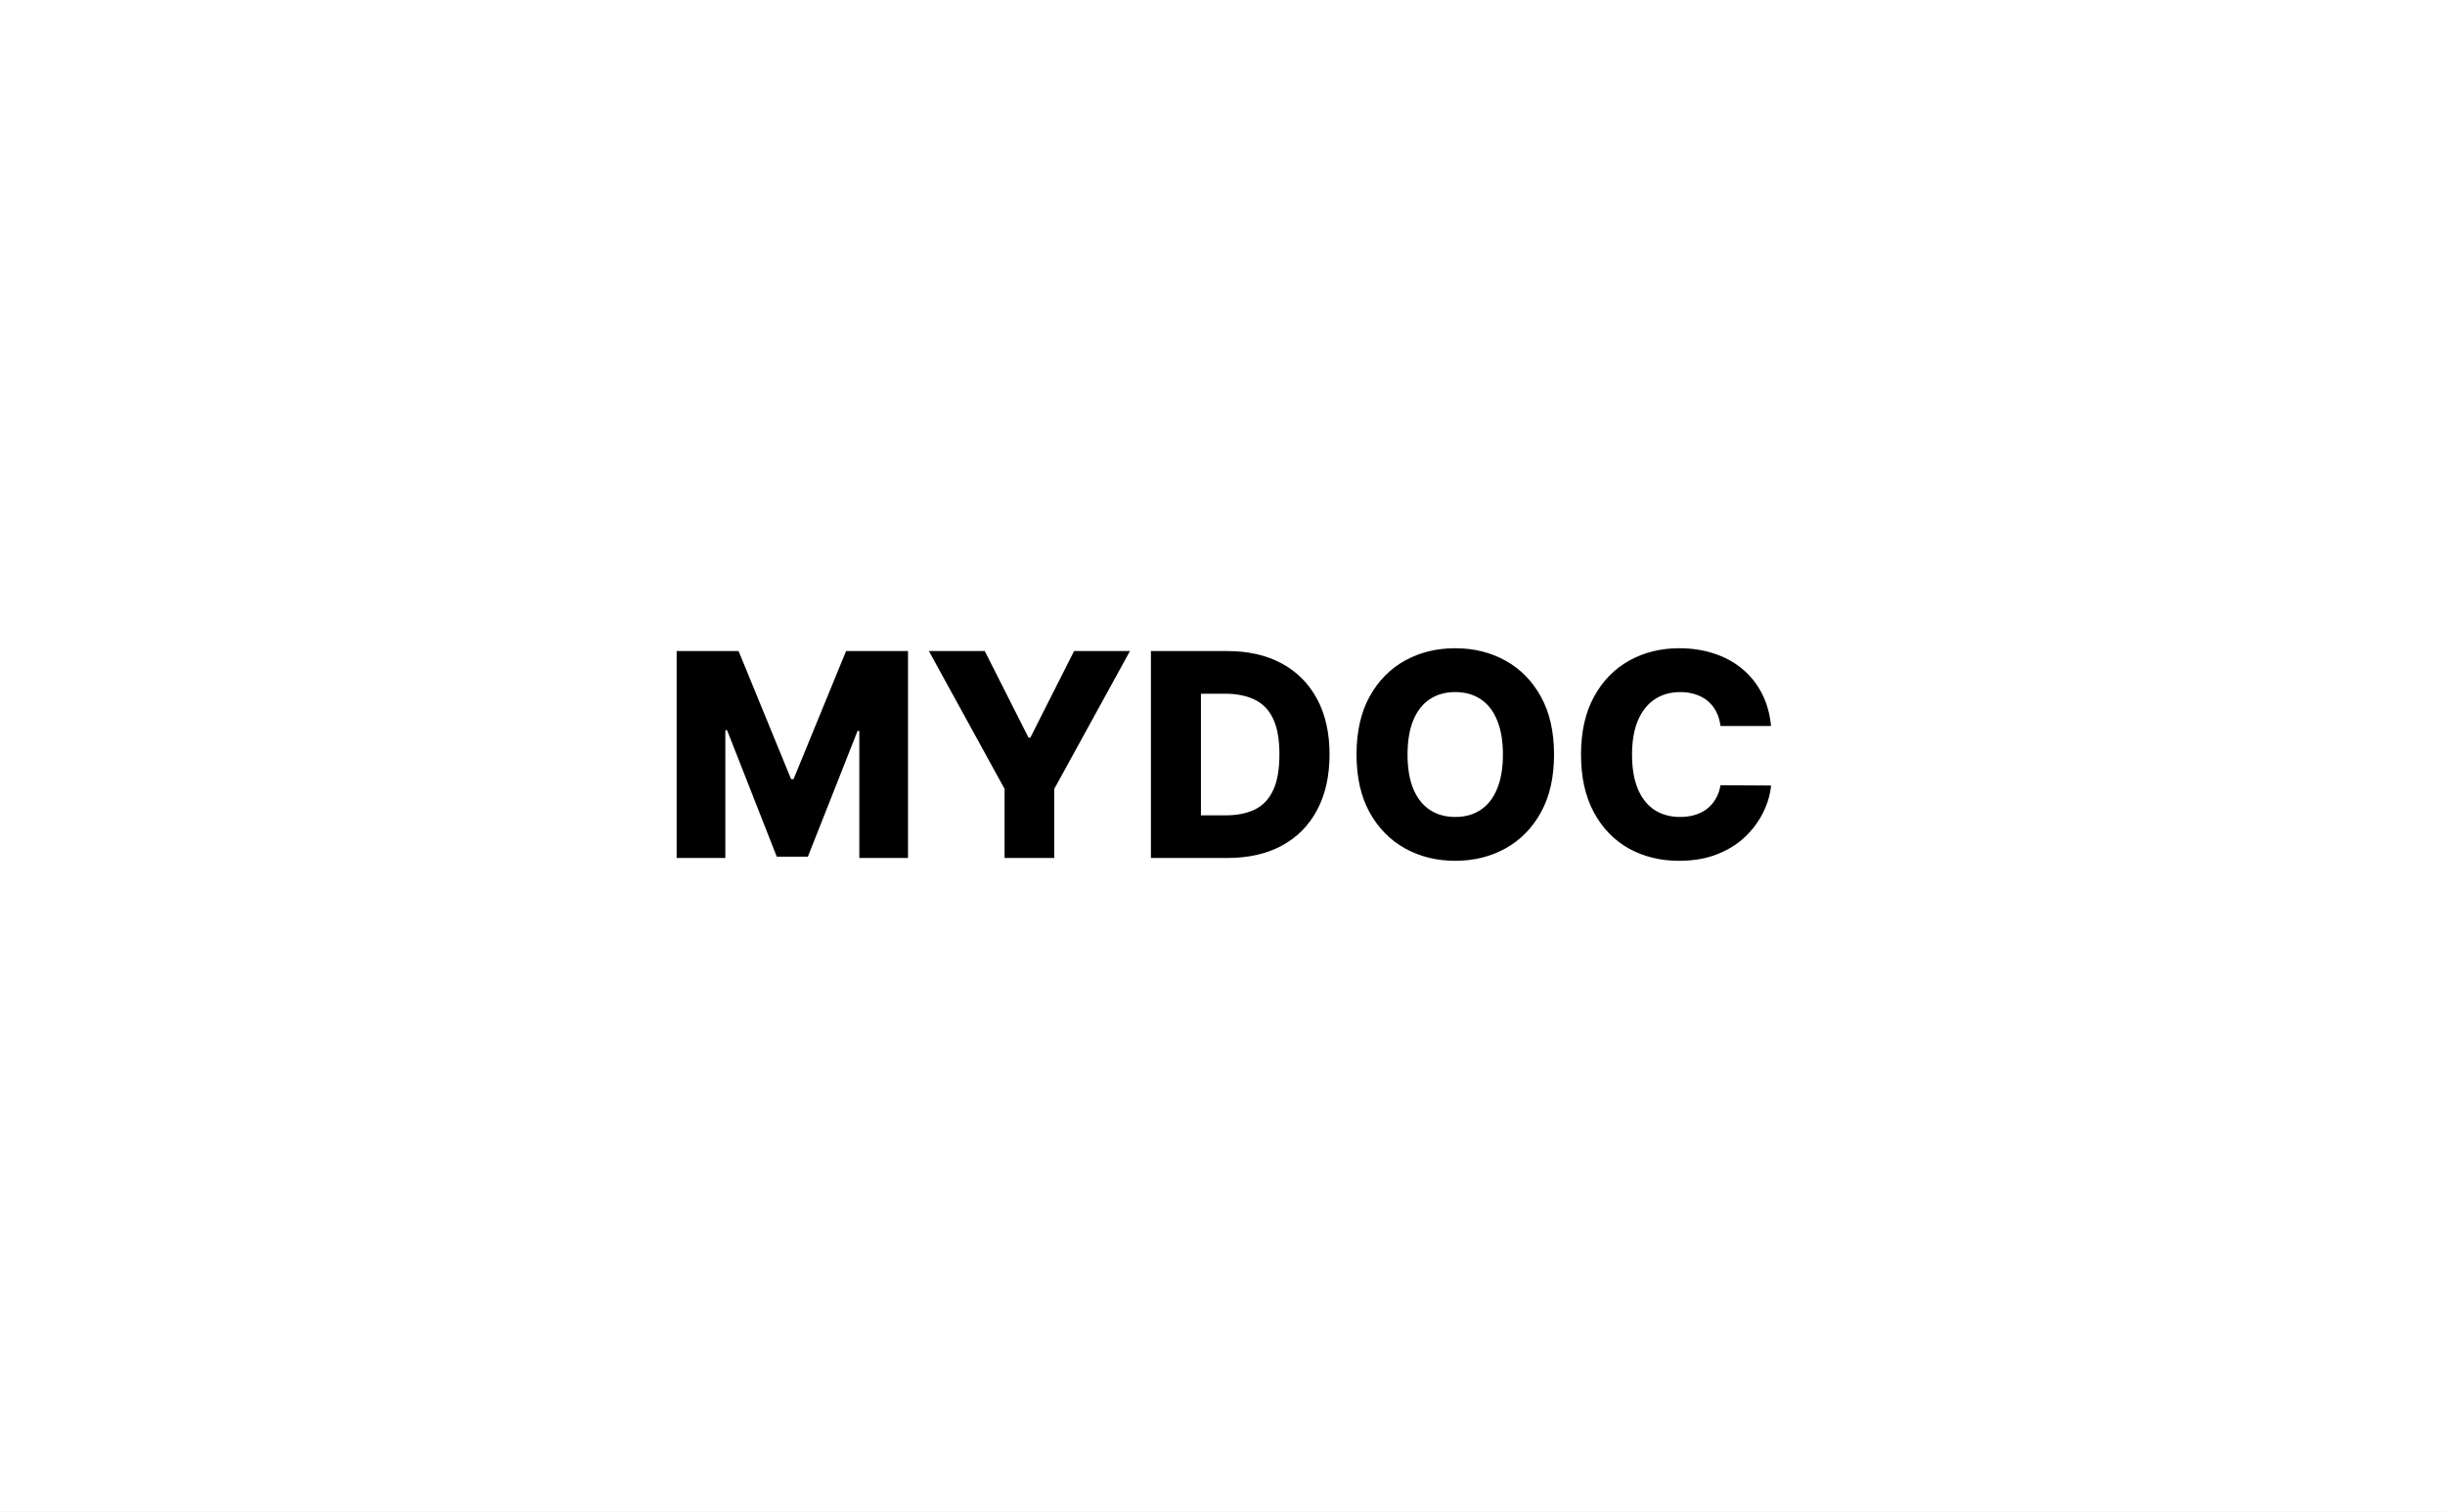
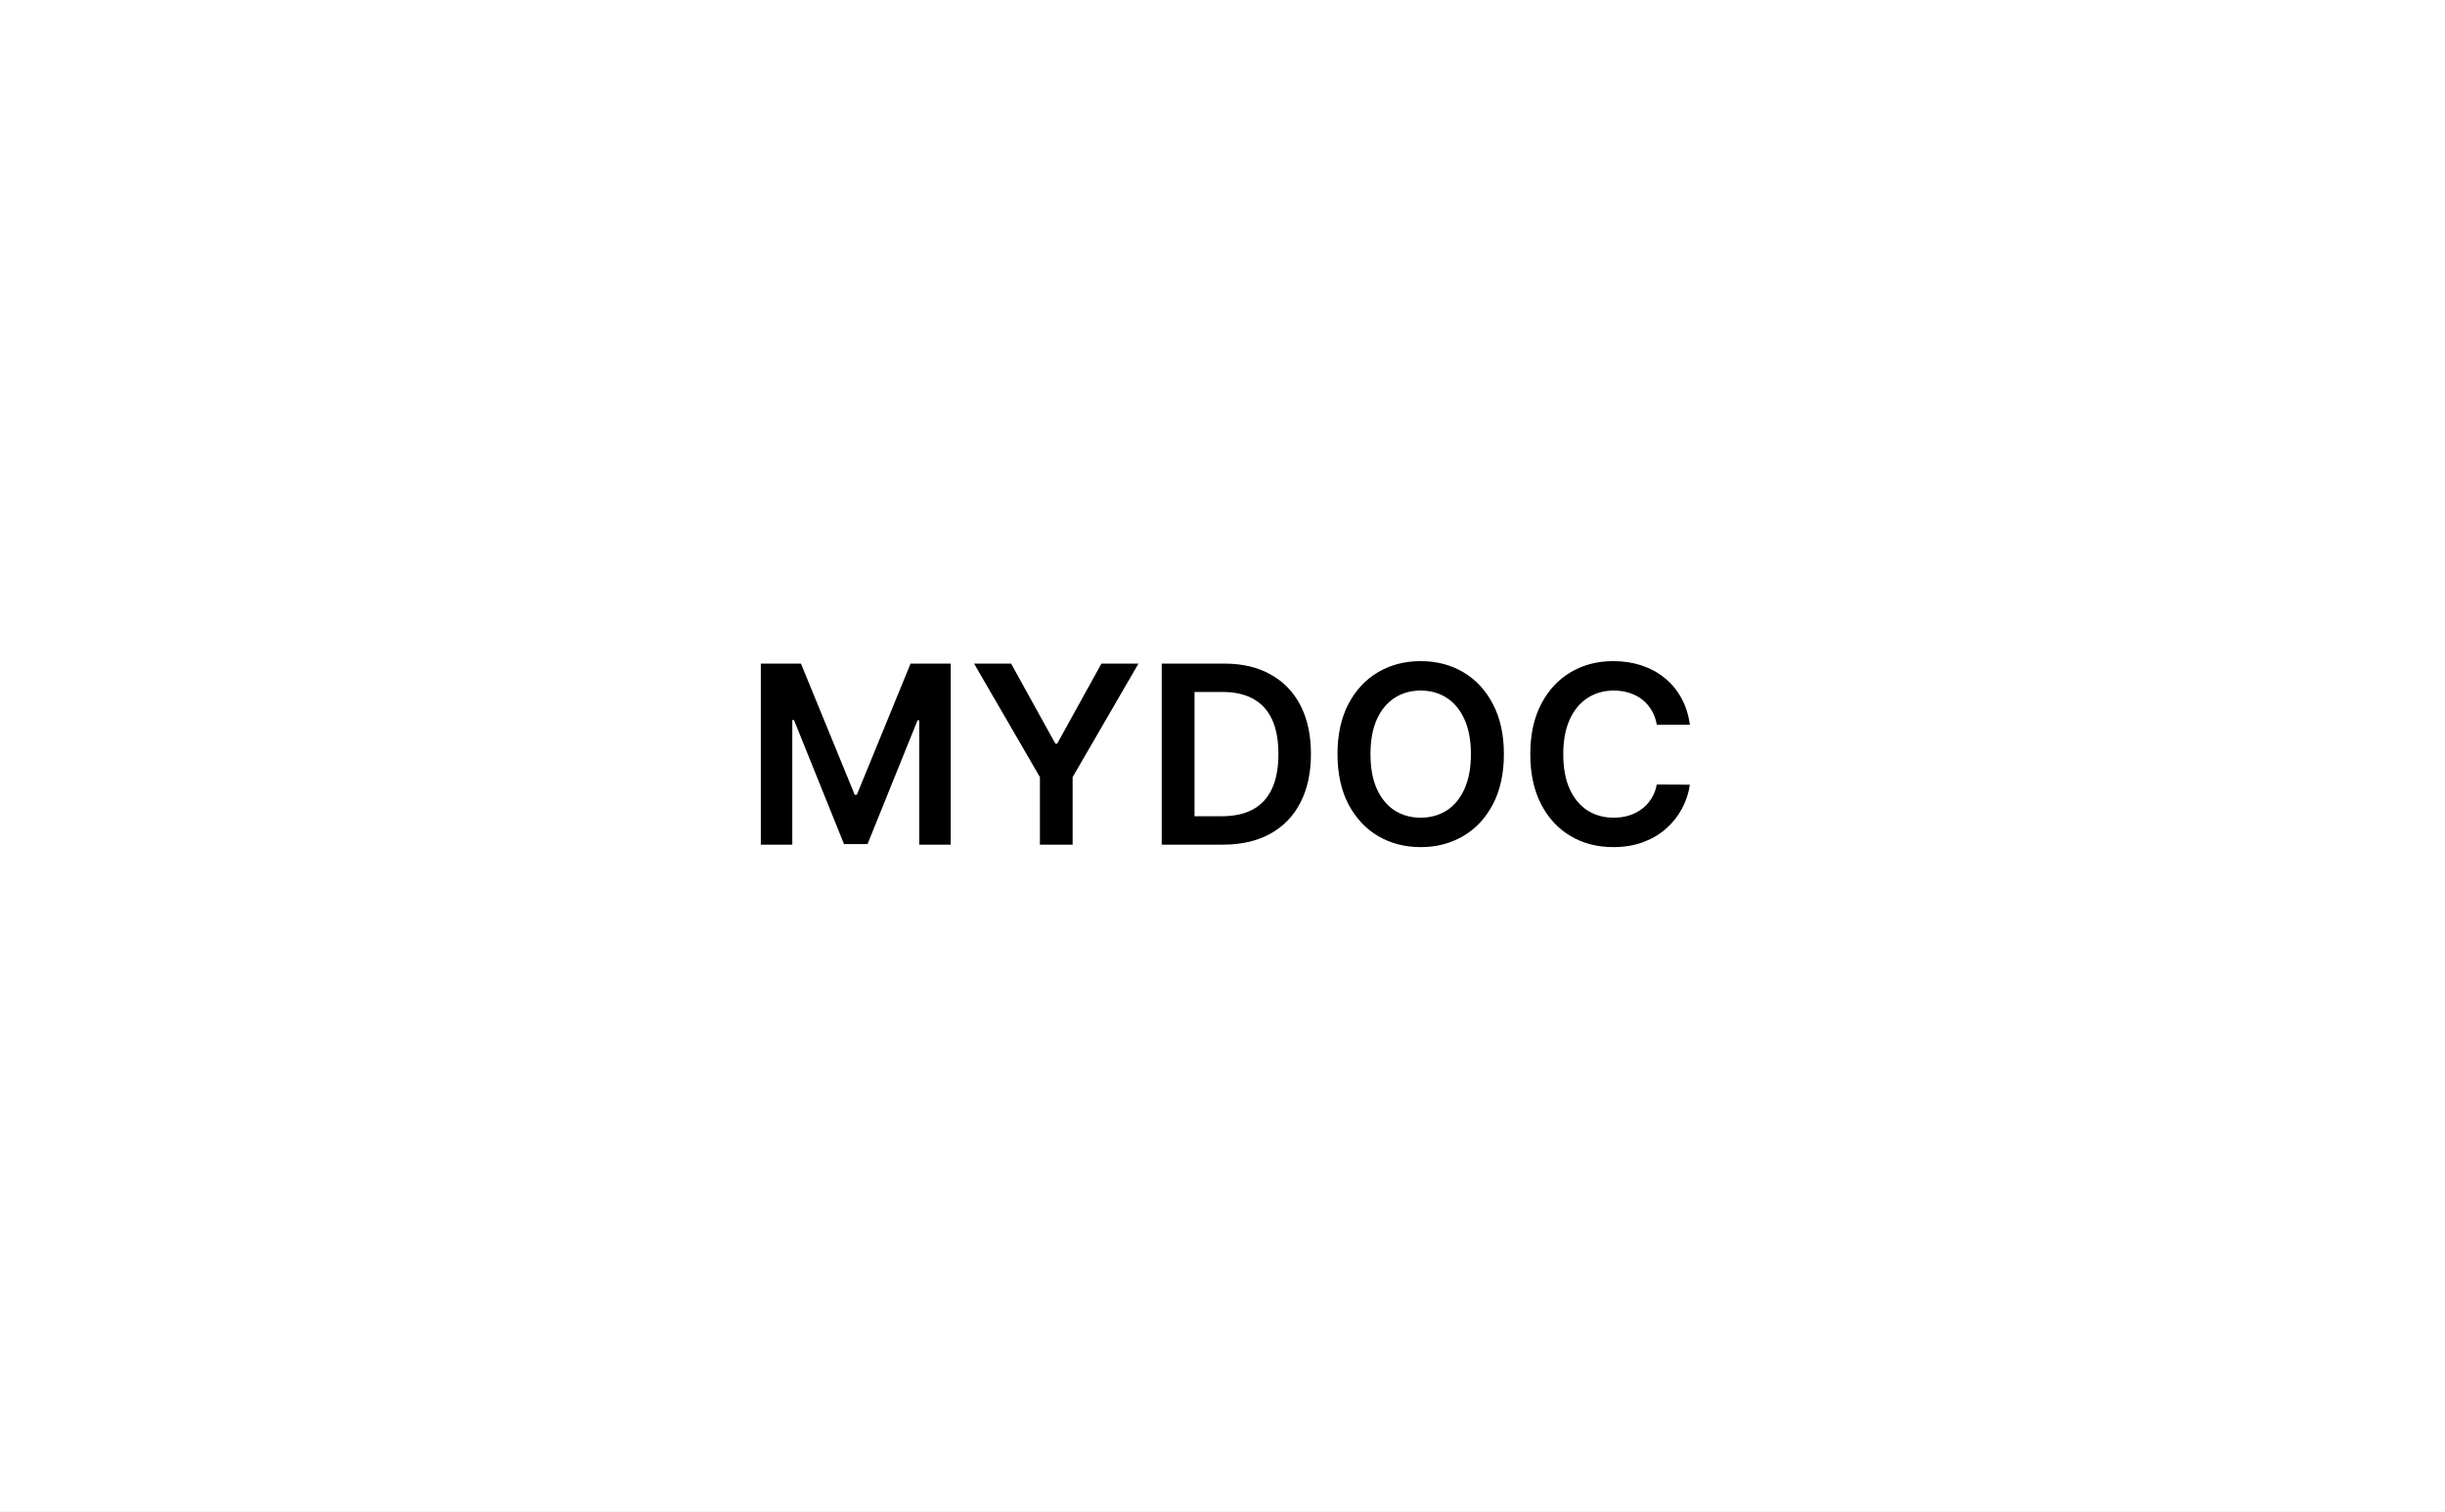
<svg xmlns="http://www.w3.org/2000/svg" width="275" height="170" viewBox="0 0 275 170" fill="none">
  <rect width="275" height="170" fill="white" />
-   <path d="M76.105 73.227H83.071L88.98 87.636H89.253L95.162 73.227H102.128V96.5H96.651V82.204H96.457L90.867 96.352H87.367L81.776 82.125H81.582V96.5H76.105V73.227ZM104.477 73.227H110.761L115.682 82.966H115.886L120.807 73.227H127.091L118.58 88.727V96.5H112.989V88.727L104.477 73.227ZM138.051 96.5H129.449V73.227H138.04C140.411 73.227 142.453 73.693 144.165 74.625C145.884 75.549 147.21 76.883 148.142 78.625C149.074 80.36 149.54 82.436 149.54 84.852C149.54 87.276 149.074 89.36 148.142 91.102C147.218 92.845 145.896 94.182 144.176 95.114C142.456 96.038 140.415 96.5 138.051 96.5ZM135.074 91.704H137.835C139.138 91.704 140.241 91.485 141.142 91.046C142.051 90.599 142.737 89.875 143.199 88.875C143.669 87.867 143.903 86.526 143.903 84.852C143.903 83.178 143.669 81.845 143.199 80.852C142.729 79.852 142.036 79.133 141.119 78.693C140.21 78.246 139.089 78.023 137.756 78.023H135.074V91.704ZM174.79 84.864C174.79 87.424 174.297 89.595 173.312 91.375C172.328 93.155 170.994 94.508 169.312 95.432C167.638 96.356 165.759 96.818 163.676 96.818C161.585 96.818 159.703 96.352 158.028 95.421C156.354 94.489 155.025 93.136 154.04 91.364C153.062 89.583 152.574 87.417 152.574 84.864C152.574 82.303 153.062 80.133 154.04 78.352C155.025 76.572 156.354 75.22 158.028 74.296C159.703 73.371 161.585 72.909 163.676 72.909C165.759 72.909 167.638 73.371 169.312 74.296C170.994 75.22 172.328 76.572 173.312 78.352C174.297 80.133 174.79 82.303 174.79 84.864ZM169.04 84.864C169.04 83.349 168.824 82.068 168.392 81.023C167.968 79.977 167.354 79.186 166.551 78.648C165.756 78.11 164.797 77.841 163.676 77.841C162.563 77.841 161.604 78.11 160.801 78.648C159.998 79.186 159.381 79.977 158.949 81.023C158.525 82.068 158.312 83.349 158.312 84.864C158.312 86.379 158.525 87.659 158.949 88.704C159.381 89.75 159.998 90.542 160.801 91.079C161.604 91.617 162.563 91.886 163.676 91.886C164.797 91.886 165.756 91.617 166.551 91.079C167.354 90.542 167.968 89.75 168.392 88.704C168.824 87.659 169.04 86.379 169.04 84.864ZM199.199 81.659H193.517C193.441 81.076 193.286 80.549 193.051 80.079C192.816 79.61 192.506 79.208 192.119 78.875C191.733 78.542 191.275 78.288 190.744 78.114C190.222 77.932 189.642 77.841 189.006 77.841C187.877 77.841 186.903 78.117 186.085 78.671C185.275 79.224 184.65 80.023 184.21 81.068C183.778 82.114 183.562 83.379 183.562 84.864C183.562 86.409 183.782 87.704 184.222 88.75C184.669 89.788 185.294 90.572 186.097 91.102C186.907 91.625 187.866 91.886 188.972 91.886C189.593 91.886 190.157 91.807 190.665 91.648C191.18 91.489 191.631 91.258 192.017 90.954C192.411 90.644 192.733 90.269 192.983 89.829C193.241 89.383 193.419 88.879 193.517 88.318L199.199 88.352C199.1 89.383 198.801 90.398 198.301 91.398C197.809 92.398 197.131 93.311 196.267 94.136C195.403 94.954 194.35 95.606 193.108 96.091C191.873 96.576 190.456 96.818 188.858 96.818C186.752 96.818 184.866 96.356 183.199 95.432C181.54 94.5 180.229 93.144 179.267 91.364C178.305 89.583 177.824 87.417 177.824 84.864C177.824 82.303 178.312 80.133 179.29 78.352C180.267 76.572 181.589 75.22 183.256 74.296C184.922 73.371 186.79 72.909 188.858 72.909C190.267 72.909 191.57 73.106 192.767 73.5C193.964 73.886 195.017 74.454 195.926 75.204C196.835 75.947 197.574 76.86 198.142 77.943C198.71 79.026 199.062 80.265 199.199 81.659Z" fill="black" />
+   <path d="M85.573 74.636H90.087L96.133 89.392H96.371L102.417 74.636H106.931V95H103.391V81.01H103.202L97.574 94.94H94.93L89.302 80.98H89.113V95H85.573V74.636ZM109.556 74.636H113.722L118.704 83.645H118.903L123.884 74.636H128.05L120.643 87.403V95H116.964V87.403L109.556 74.636ZM137.563 95H130.663V74.636H137.703C139.724 74.636 141.461 75.044 142.913 75.859C144.371 76.668 145.491 77.831 146.274 79.349C147.056 80.867 147.447 82.684 147.447 84.798C147.447 86.919 147.052 88.742 146.264 90.267C145.481 91.792 144.351 92.962 142.873 93.777C141.401 94.592 139.632 95 137.563 95ZM134.352 91.808H137.384C138.803 91.808 139.986 91.55 140.934 91.033C141.882 90.509 142.595 89.73 143.072 88.696C143.549 87.655 143.788 86.356 143.788 84.798C143.788 83.24 143.549 81.948 143.072 80.921C142.595 79.886 141.889 79.114 140.954 78.604C140.026 78.087 138.873 77.828 137.494 77.828H134.352V91.808ZM169.148 84.818C169.148 87.012 168.737 88.892 167.915 90.456C167.1 92.014 165.986 93.207 164.574 94.035C163.169 94.864 161.575 95.278 159.791 95.278C158.008 95.278 156.411 94.864 154.999 94.035C153.593 93.2 152.48 92.004 151.658 90.446C150.843 88.882 150.435 87.006 150.435 84.818C150.435 82.624 150.843 80.748 151.658 79.19C152.48 77.626 153.593 76.43 154.999 75.601C156.411 74.772 158.008 74.358 159.791 74.358C161.575 74.358 163.169 74.772 164.574 75.601C165.986 76.43 167.1 77.626 167.915 79.19C168.737 80.748 169.148 82.624 169.148 84.818ZM165.439 84.818C165.439 83.274 165.197 81.971 164.713 80.91C164.236 79.843 163.573 79.038 162.725 78.494C161.876 77.944 160.898 77.669 159.791 77.669C158.684 77.669 157.707 77.944 156.858 78.494C156.01 79.038 155.343 79.843 154.86 80.91C154.382 81.971 154.144 83.274 154.144 84.818C154.144 86.363 154.382 87.669 154.86 88.736C155.343 89.796 156.01 90.602 156.858 91.152C157.707 91.695 158.684 91.967 159.791 91.967C160.898 91.967 161.876 91.695 162.725 91.152C163.573 90.602 164.236 89.796 164.713 88.736C165.197 87.669 165.439 86.363 165.439 84.818ZM190.066 81.507H186.347C186.241 80.897 186.046 80.357 185.76 79.886C185.475 79.409 185.121 79.005 184.697 78.673C184.272 78.342 183.788 78.093 183.245 77.928C182.708 77.755 182.128 77.669 181.505 77.669C180.398 77.669 179.417 77.947 178.562 78.504C177.706 79.054 177.037 79.863 176.553 80.93C176.069 81.991 175.827 83.287 175.827 84.818C175.827 86.376 176.069 87.688 176.553 88.756C177.044 89.816 177.713 90.618 178.562 91.162C179.417 91.699 180.394 91.967 181.495 91.967C182.105 91.967 182.675 91.888 183.205 91.729C183.742 91.563 184.223 91.321 184.647 91.003C185.078 90.685 185.439 90.294 185.731 89.829C186.029 89.365 186.234 88.835 186.347 88.239L190.066 88.258C189.927 89.226 189.625 90.135 189.161 90.983C188.704 91.831 188.104 92.581 187.361 93.23C186.619 93.873 185.751 94.377 184.756 94.742C183.762 95.099 182.658 95.278 181.445 95.278C179.655 95.278 178.058 94.864 176.653 94.035C175.247 93.207 174.14 92.01 173.331 90.446C172.523 88.882 172.118 87.006 172.118 84.818C172.118 82.624 172.526 80.748 173.341 79.19C174.157 77.626 175.267 76.43 176.672 75.601C178.078 74.772 179.669 74.358 181.445 74.358C182.579 74.358 183.633 74.517 184.607 74.835C185.581 75.153 186.45 75.621 187.212 76.237C187.974 76.847 188.601 77.596 189.091 78.484C189.589 79.366 189.913 80.374 190.066 81.507Z" fill="black" />
</svg>
